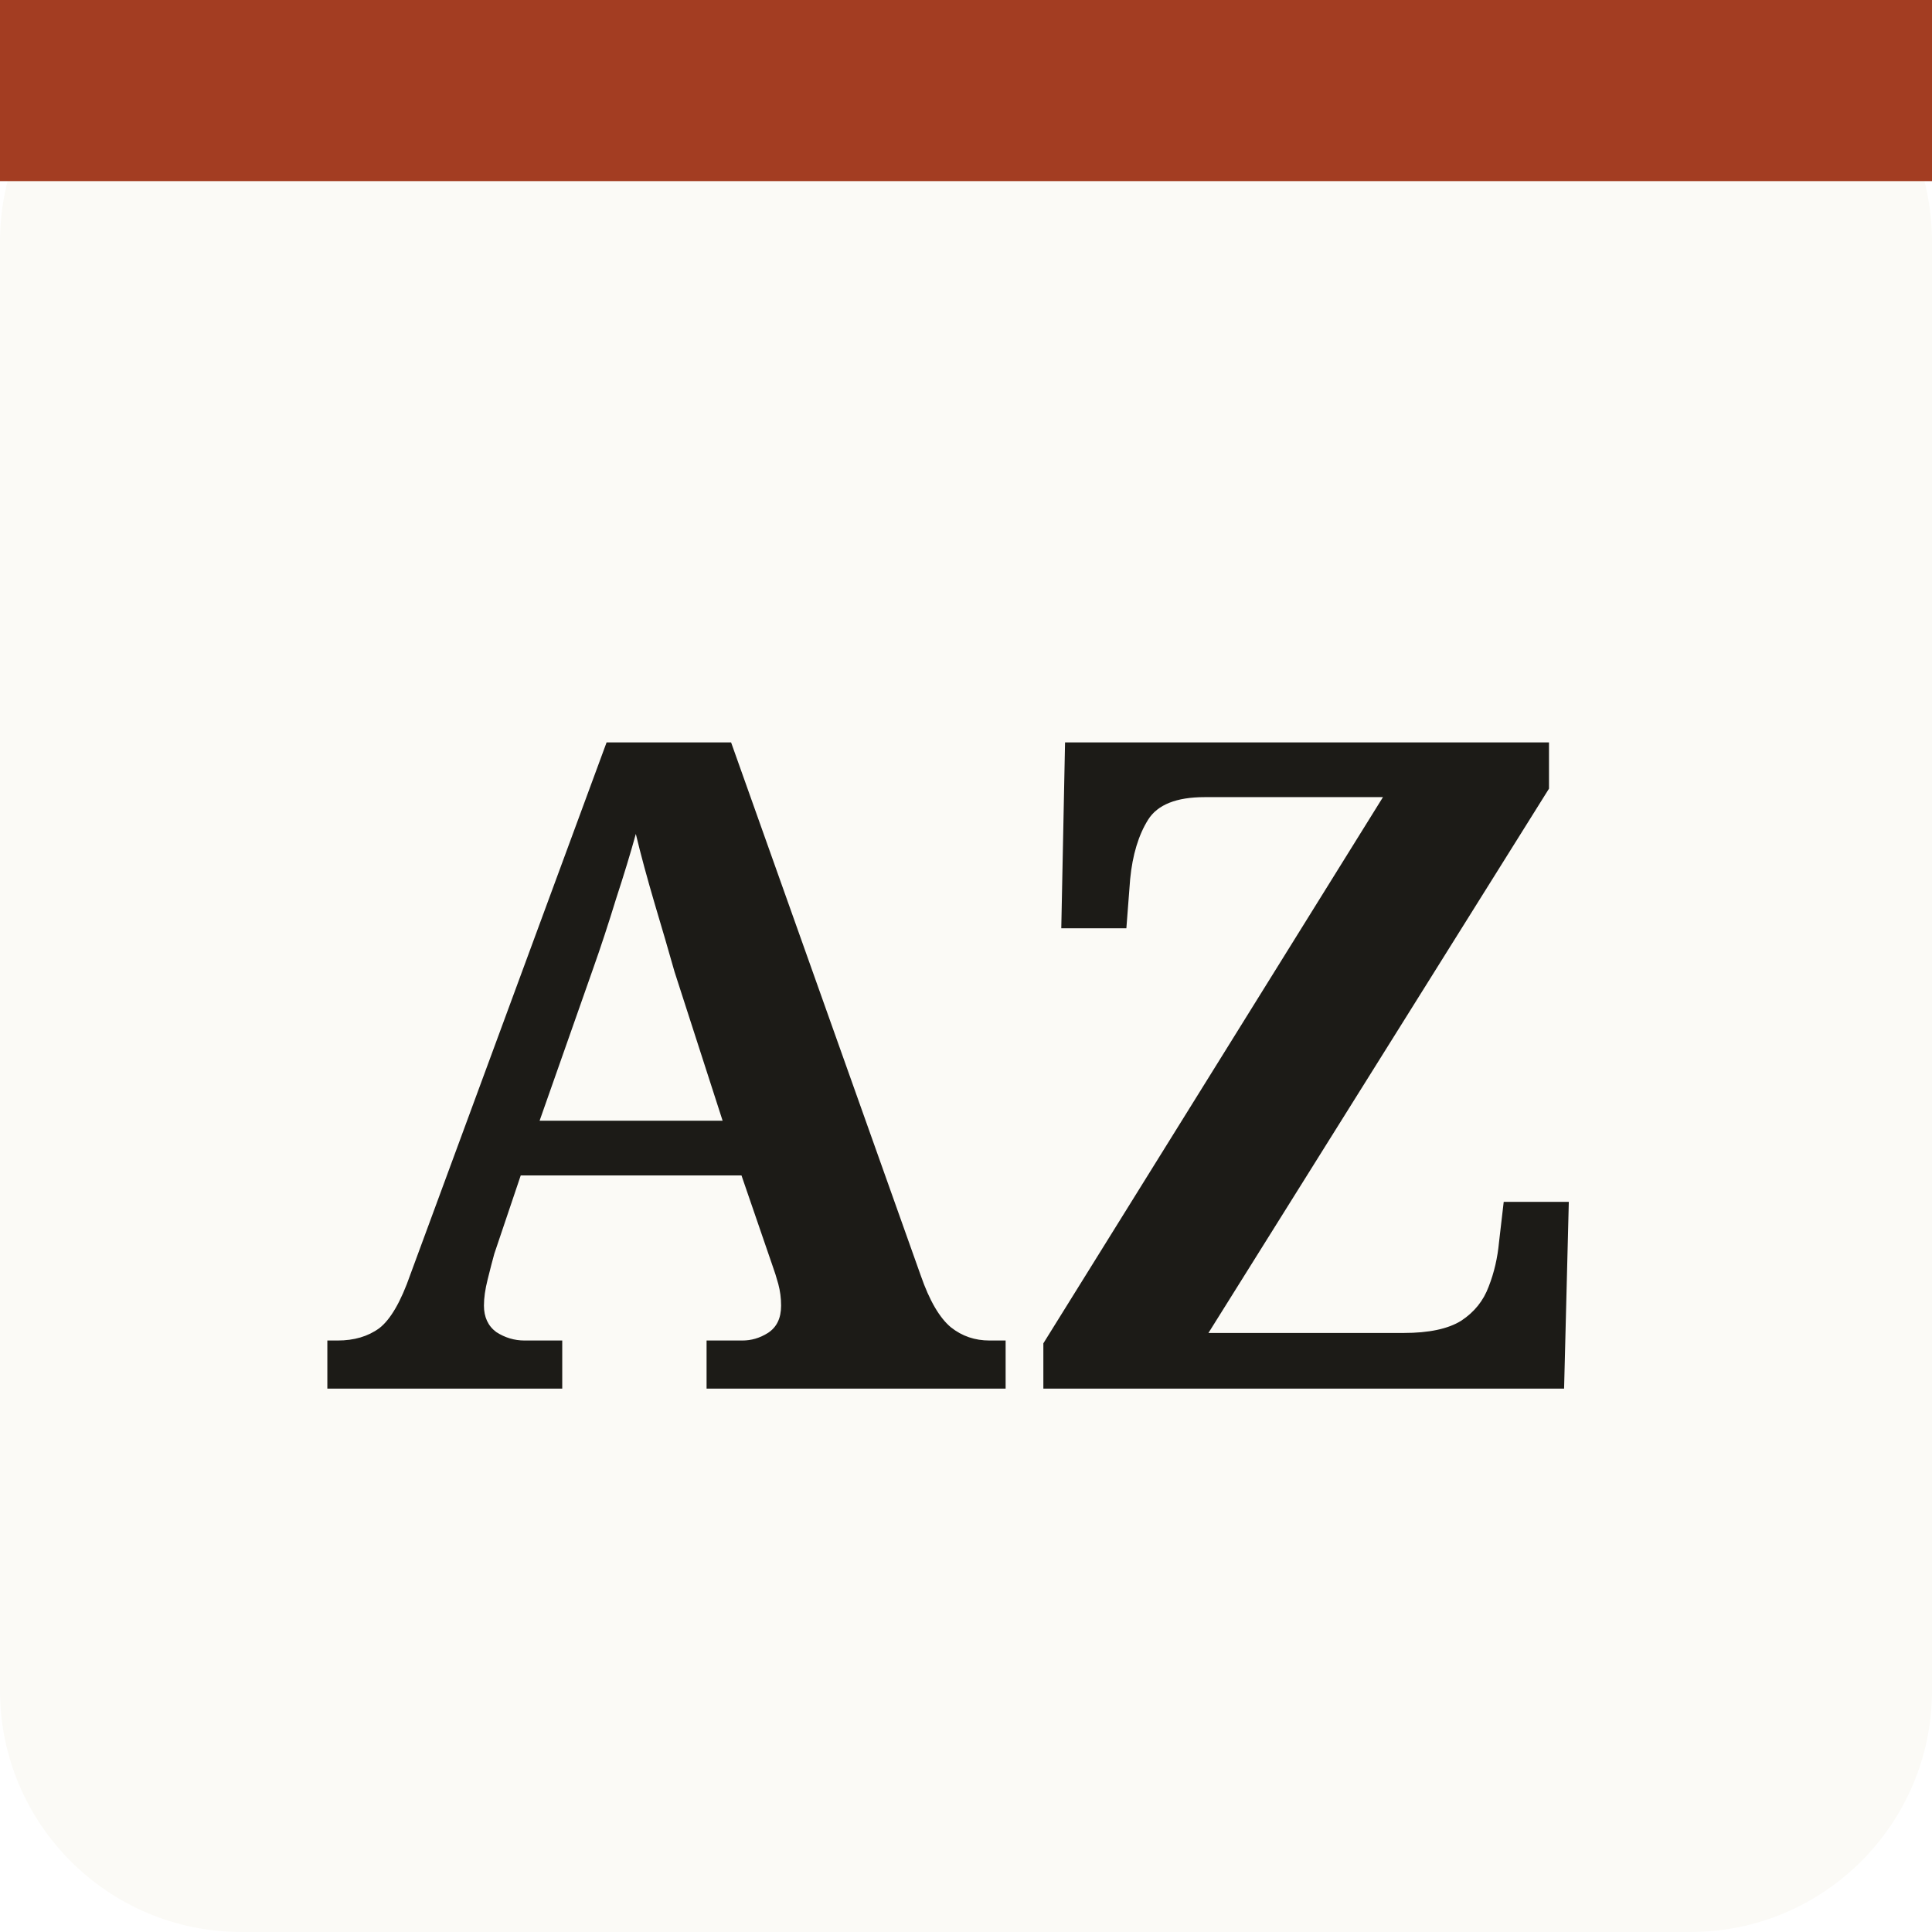
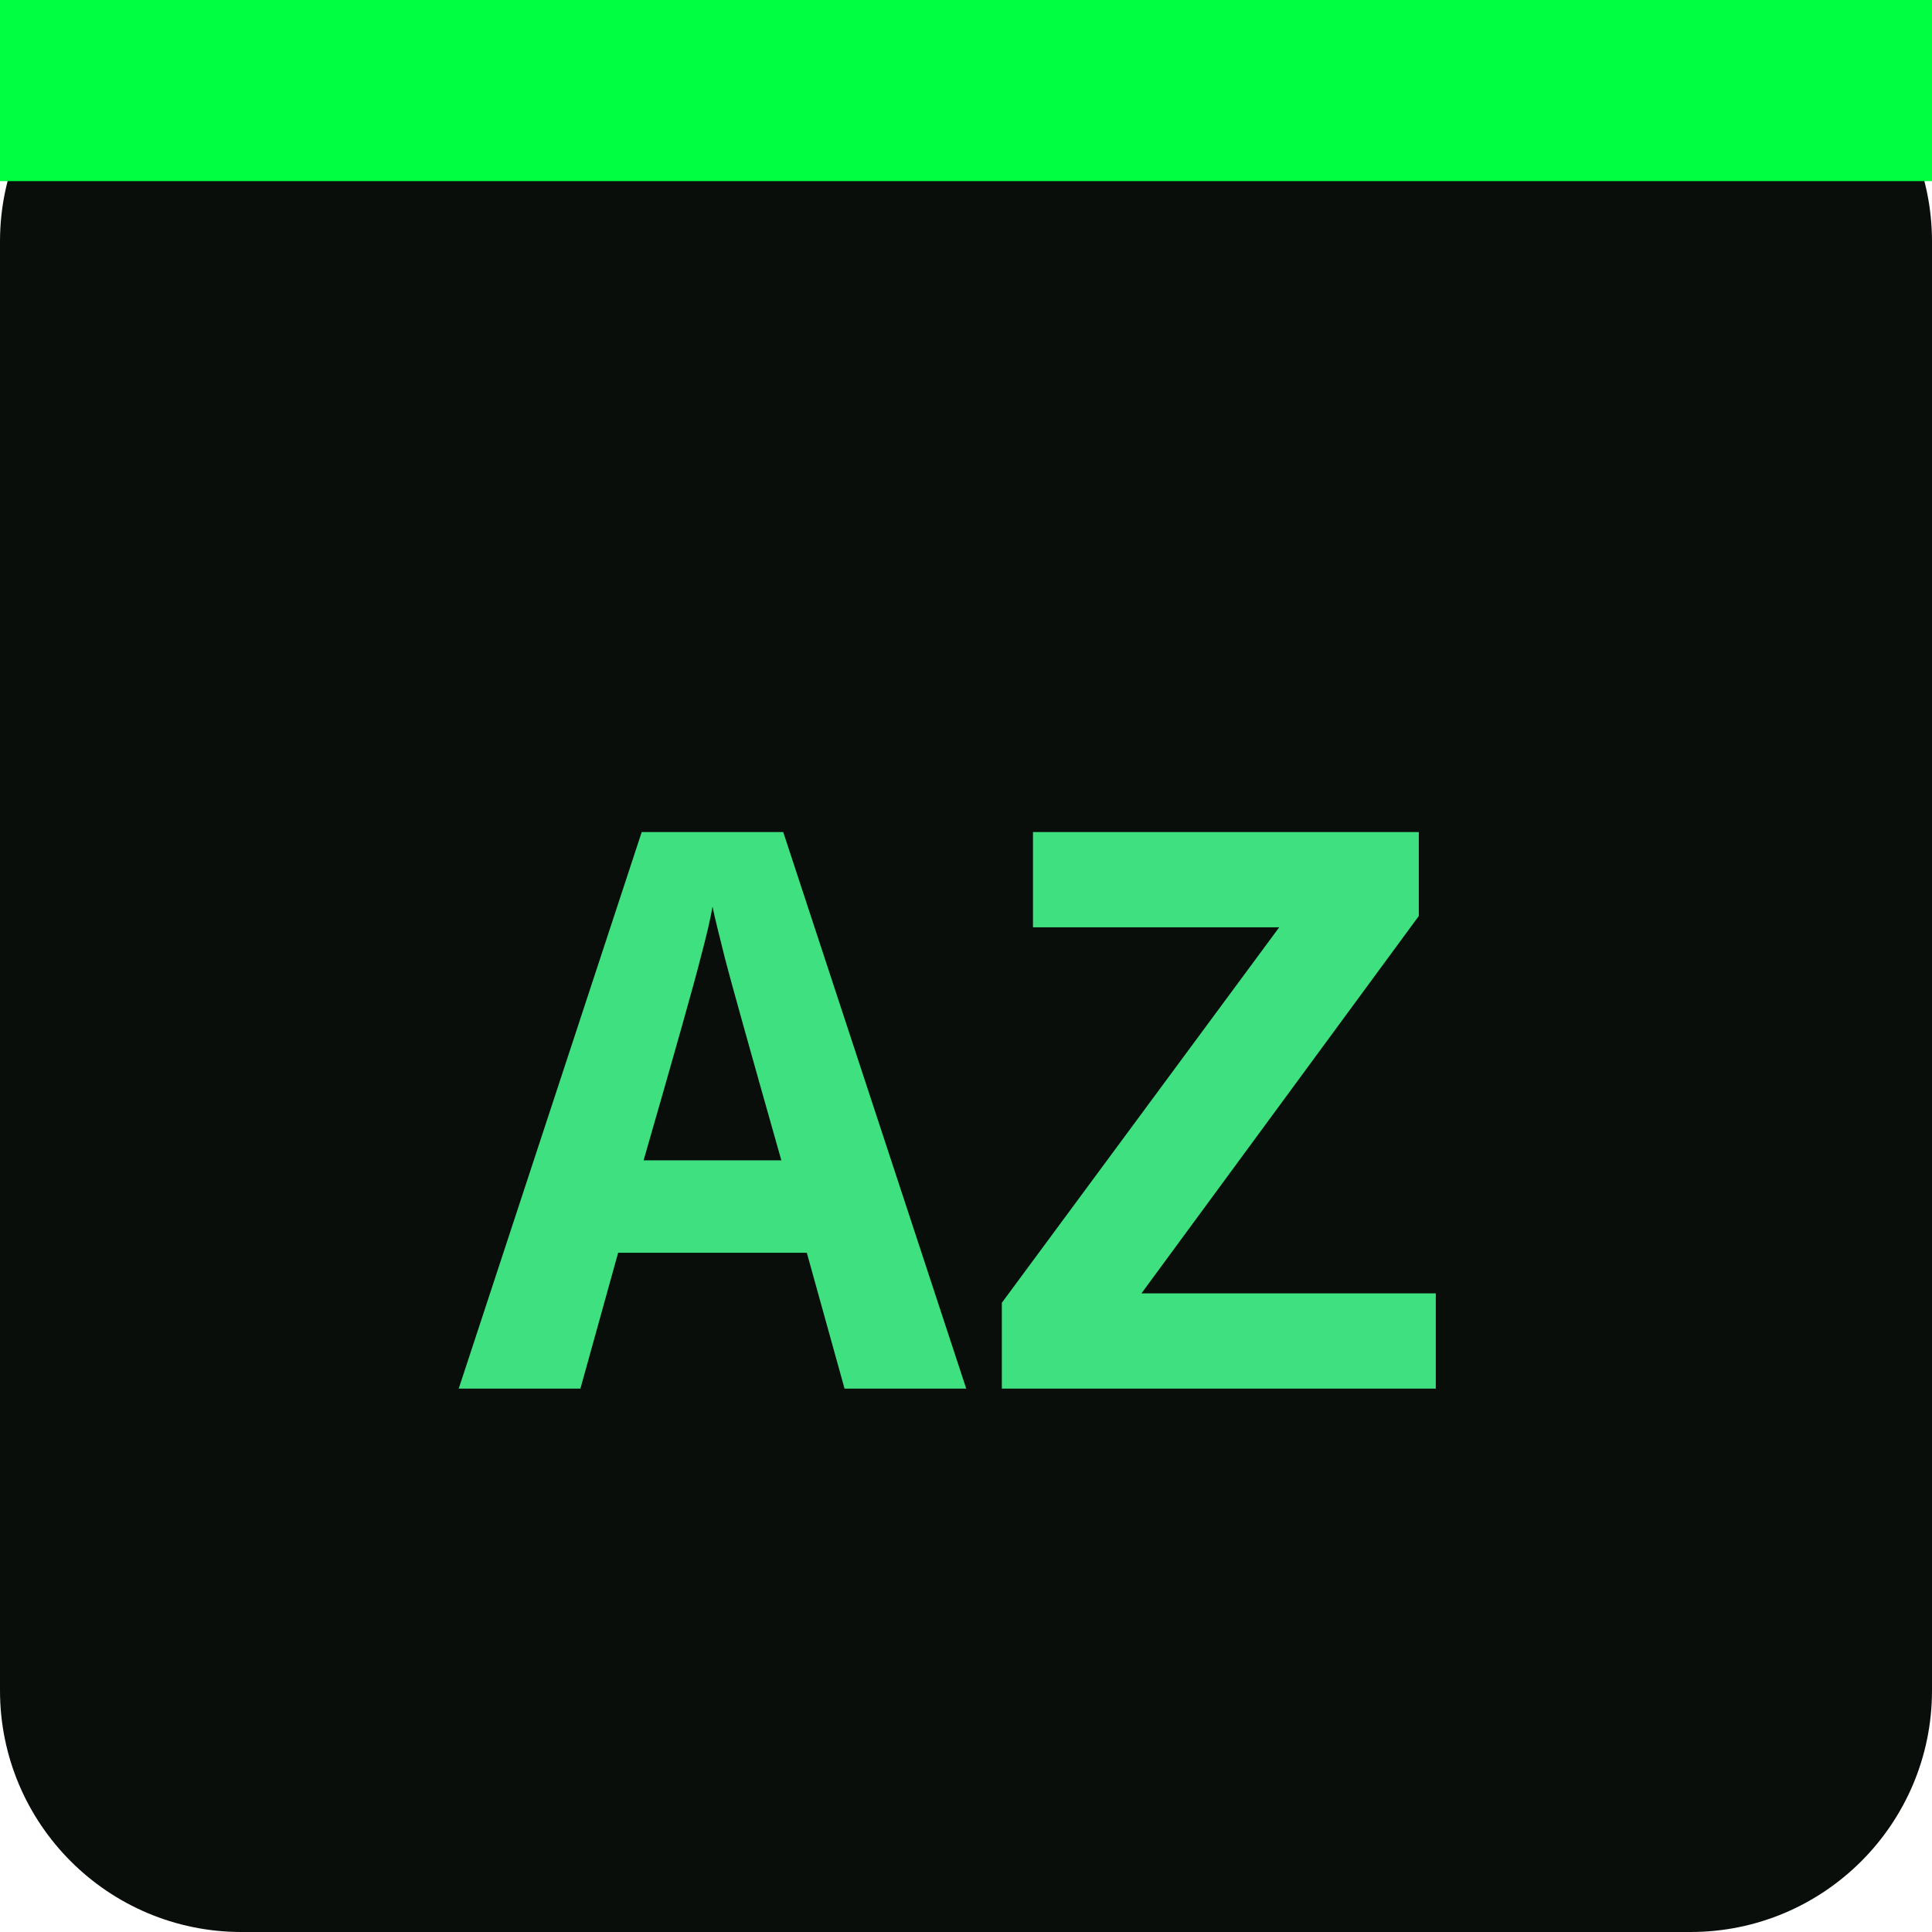
<svg xmlns="http://www.w3.org/2000/svg" viewBox="0 0 32 32">
-   <rect width="32" height="32" rx="4" fill="#FBFAF6" />
-   <rect width="32" height="3" fill="#A33D22" />
-   <text x="16" y="23" font-family="Georgia,serif" font-size="15" font-weight="600" fill="#1C1B17" text-anchor="middle">AZ</text>
+   <rect width="32" height="32" rx="4" fill="#0A0E0B" />
+   <rect width="32" height="3" fill="#00FF41" />
+   <text x="16" y="23" font-family="'JetBrains Mono','Courier New',monospace" font-size="14" font-weight="700" fill="#3FE07F" text-anchor="middle">AZ</text>
</svg>
